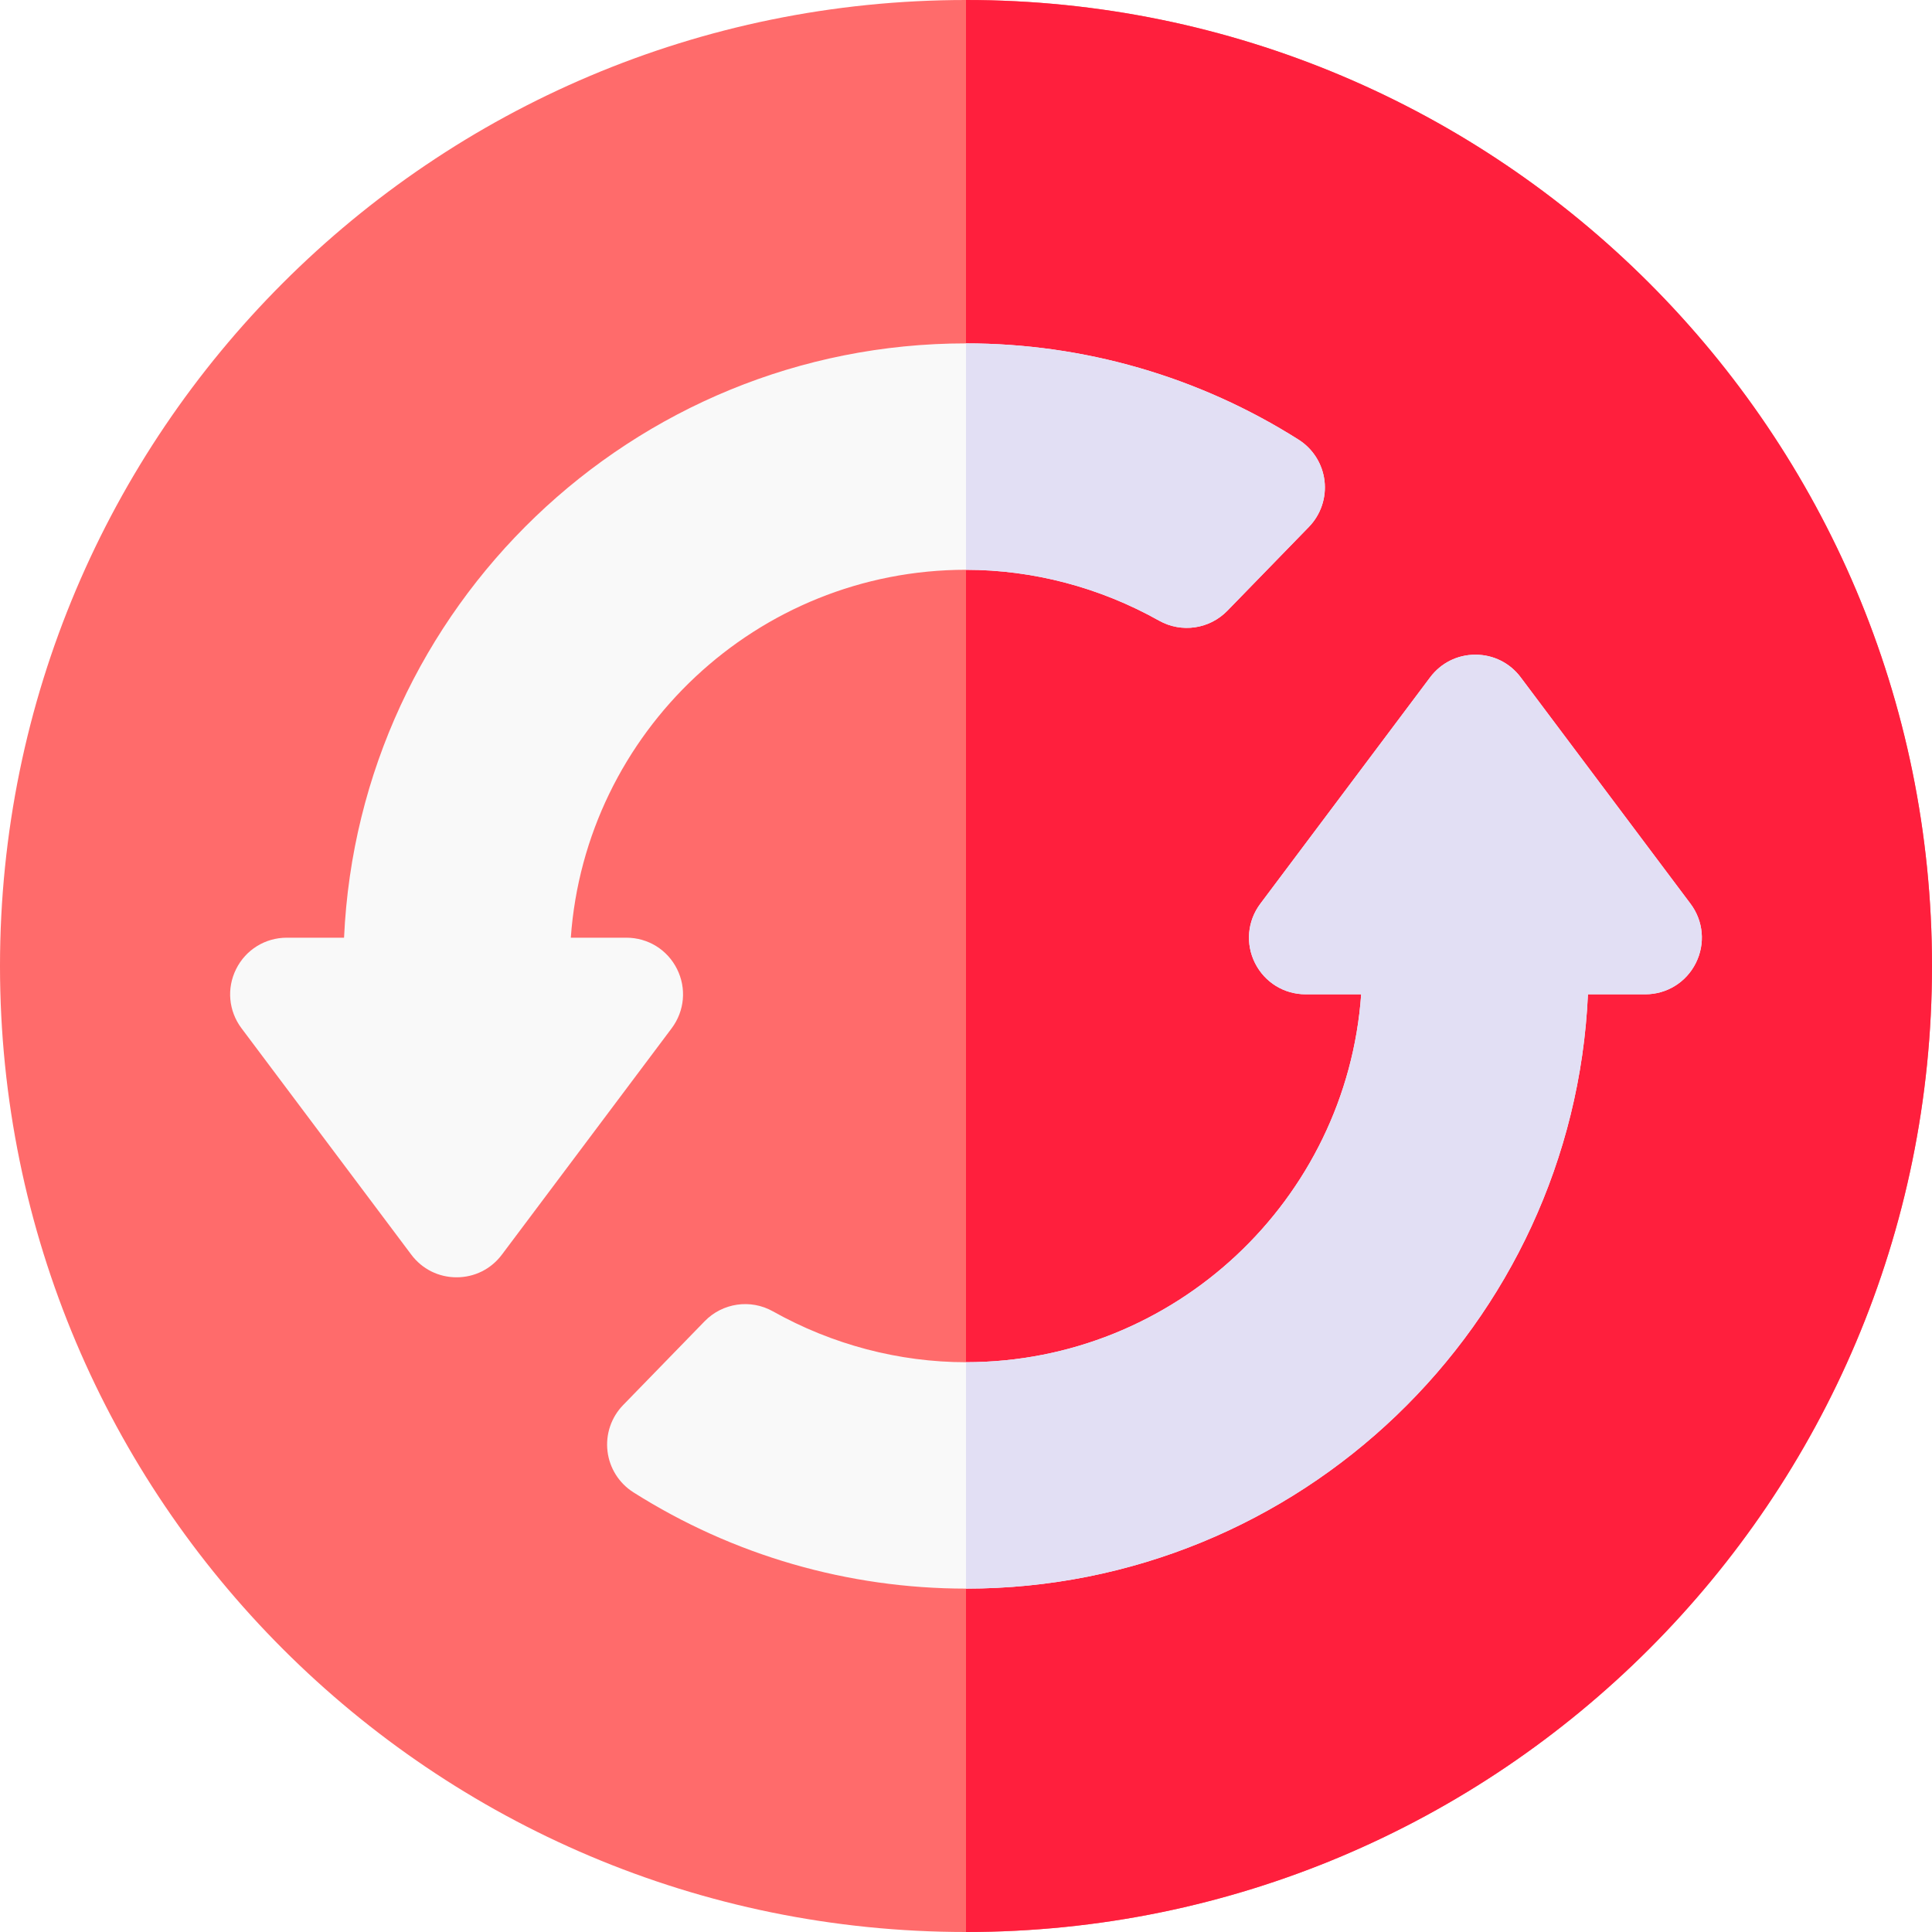
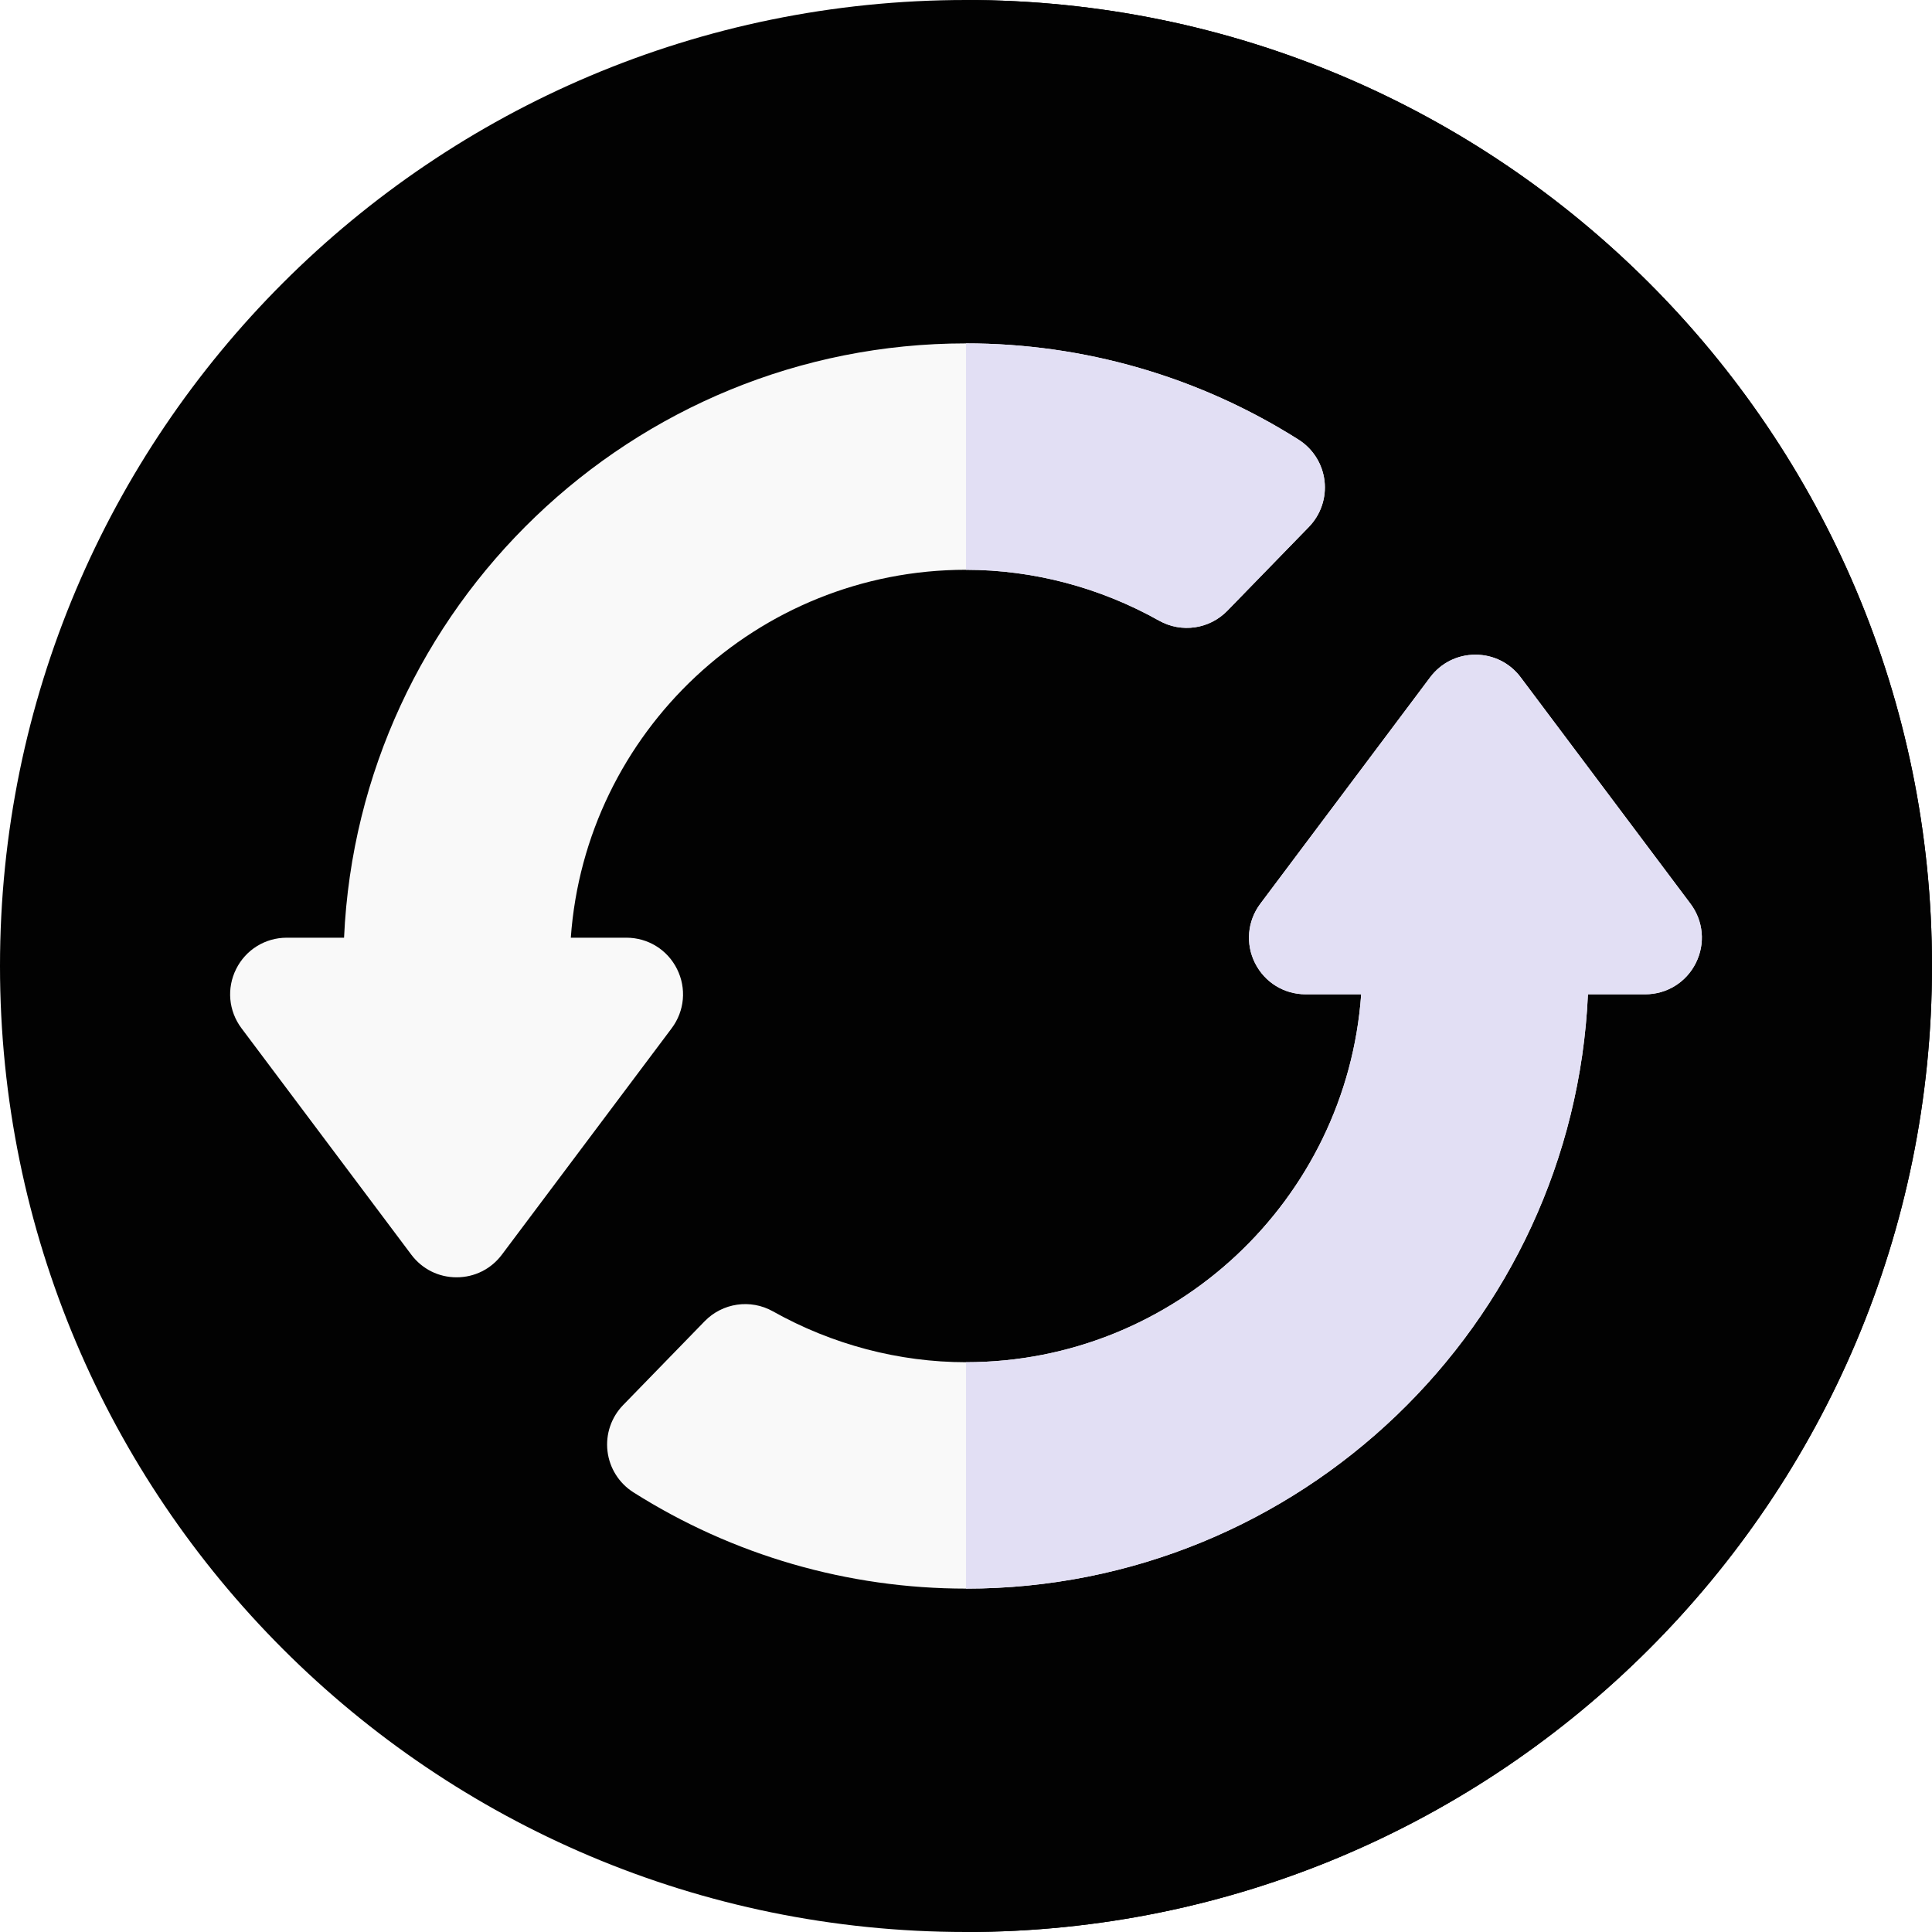
<svg xmlns="http://www.w3.org/2000/svg" id="Capa_1" enable-background="new 0 0 512 512" height="512" viewBox="0 0 512 512" width="512">
  <g>
-     <circle cx="256" cy="256" fill="#ff6b6b" r="256" />
-     <path d="m256 0v512c141.385 0 256-114.615 256-256s-114.615-256-256-256z" fill="#ff1f3d" />
+     <circle cx="256" cy="256" fill="#020202" r="256" />
+     <path d="m256 0v512c141.385 0 256-114.615 256-256s-114.615-256-256-256z" fill="#020202" />
    <g>
      <path d="m351.007 127.429c-.53-4.488-3.055-8.499-6.874-10.916-26.366-16.691-56.842-25.513-88.133-25.513-88.467 0-160.887 69.987-164.822 157.5h-15.178c-5.718 0-10.859 3.177-13.416 8.292-2.558 5.114-2.015 11.133 1.416 15.708l45 60c2.86 3.813 7.233 6 12 6s9.14-2.187 12-6l45-60c3.431-4.575 3.974-10.594 1.416-15.708-2.557-5.115-7.698-8.292-13.416-8.292h-14.729c3.859-54.41 49.354-97.5 104.729-97.5 17.757 0 35.451 4.661 51.167 13.479 5.93 3.329 13.354 2.251 18.093-2.623l21.603-22.212c3.151-3.239 4.674-7.727 4.144-12.215z" fill="#f9f9f9" />
      <path d="m325.26 161.856 21.603-22.212c3.151-3.239 4.673-7.728 4.144-12.216s-3.055-8.499-6.874-10.916c-26.366-16.69-56.842-25.512-88.133-25.512v60c17.757 0 35.451 4.661 51.167 13.479 5.93 3.33 13.354 2.251 18.093-2.623z" fill="#e2dff4" />
      <path d="m448 239.5-45-60c-2.86-3.813-7.233-6-12-6s-9.14 2.187-12 6l-45 60c-3.431 4.575-3.974 10.594-1.416 15.708 2.557 5.115 7.698 8.292 13.416 8.292h14.729c-3.859 54.41-49.354 97.5-104.729 97.5-17.757 0-35.451-4.661-51.167-13.479-5.93-3.329-13.354-2.251-18.093 2.623l-21.603 22.212c-3.151 3.239-4.673 7.728-4.144 12.216s3.055 8.499 6.874 10.916c26.366 16.69 56.842 25.512 88.133 25.512 88.467 0 160.887-69.987 164.822-157.5h15.178c5.718 0 10.859-3.177 13.416-8.292 2.558-5.114 2.015-11.133-1.416-15.708z" fill="#f9f9f9" />
      <path d="m448 239.5-45-60c-2.86-3.813-7.233-6-12-6s-9.14 2.187-12 6l-45 60c-3.431 4.575-3.974 10.594-1.416 15.708 2.557 5.115 7.698 8.292 13.416 8.292h14.729c-3.859 54.41-49.354 97.5-104.729 97.5v60c88.467 0 160.887-69.987 164.822-157.5h15.178c5.718 0 10.859-3.177 13.416-8.292 2.558-5.114 2.015-11.133-1.416-15.708z" fill="#e2dff4" />
    </g>
  </g>
</svg>
